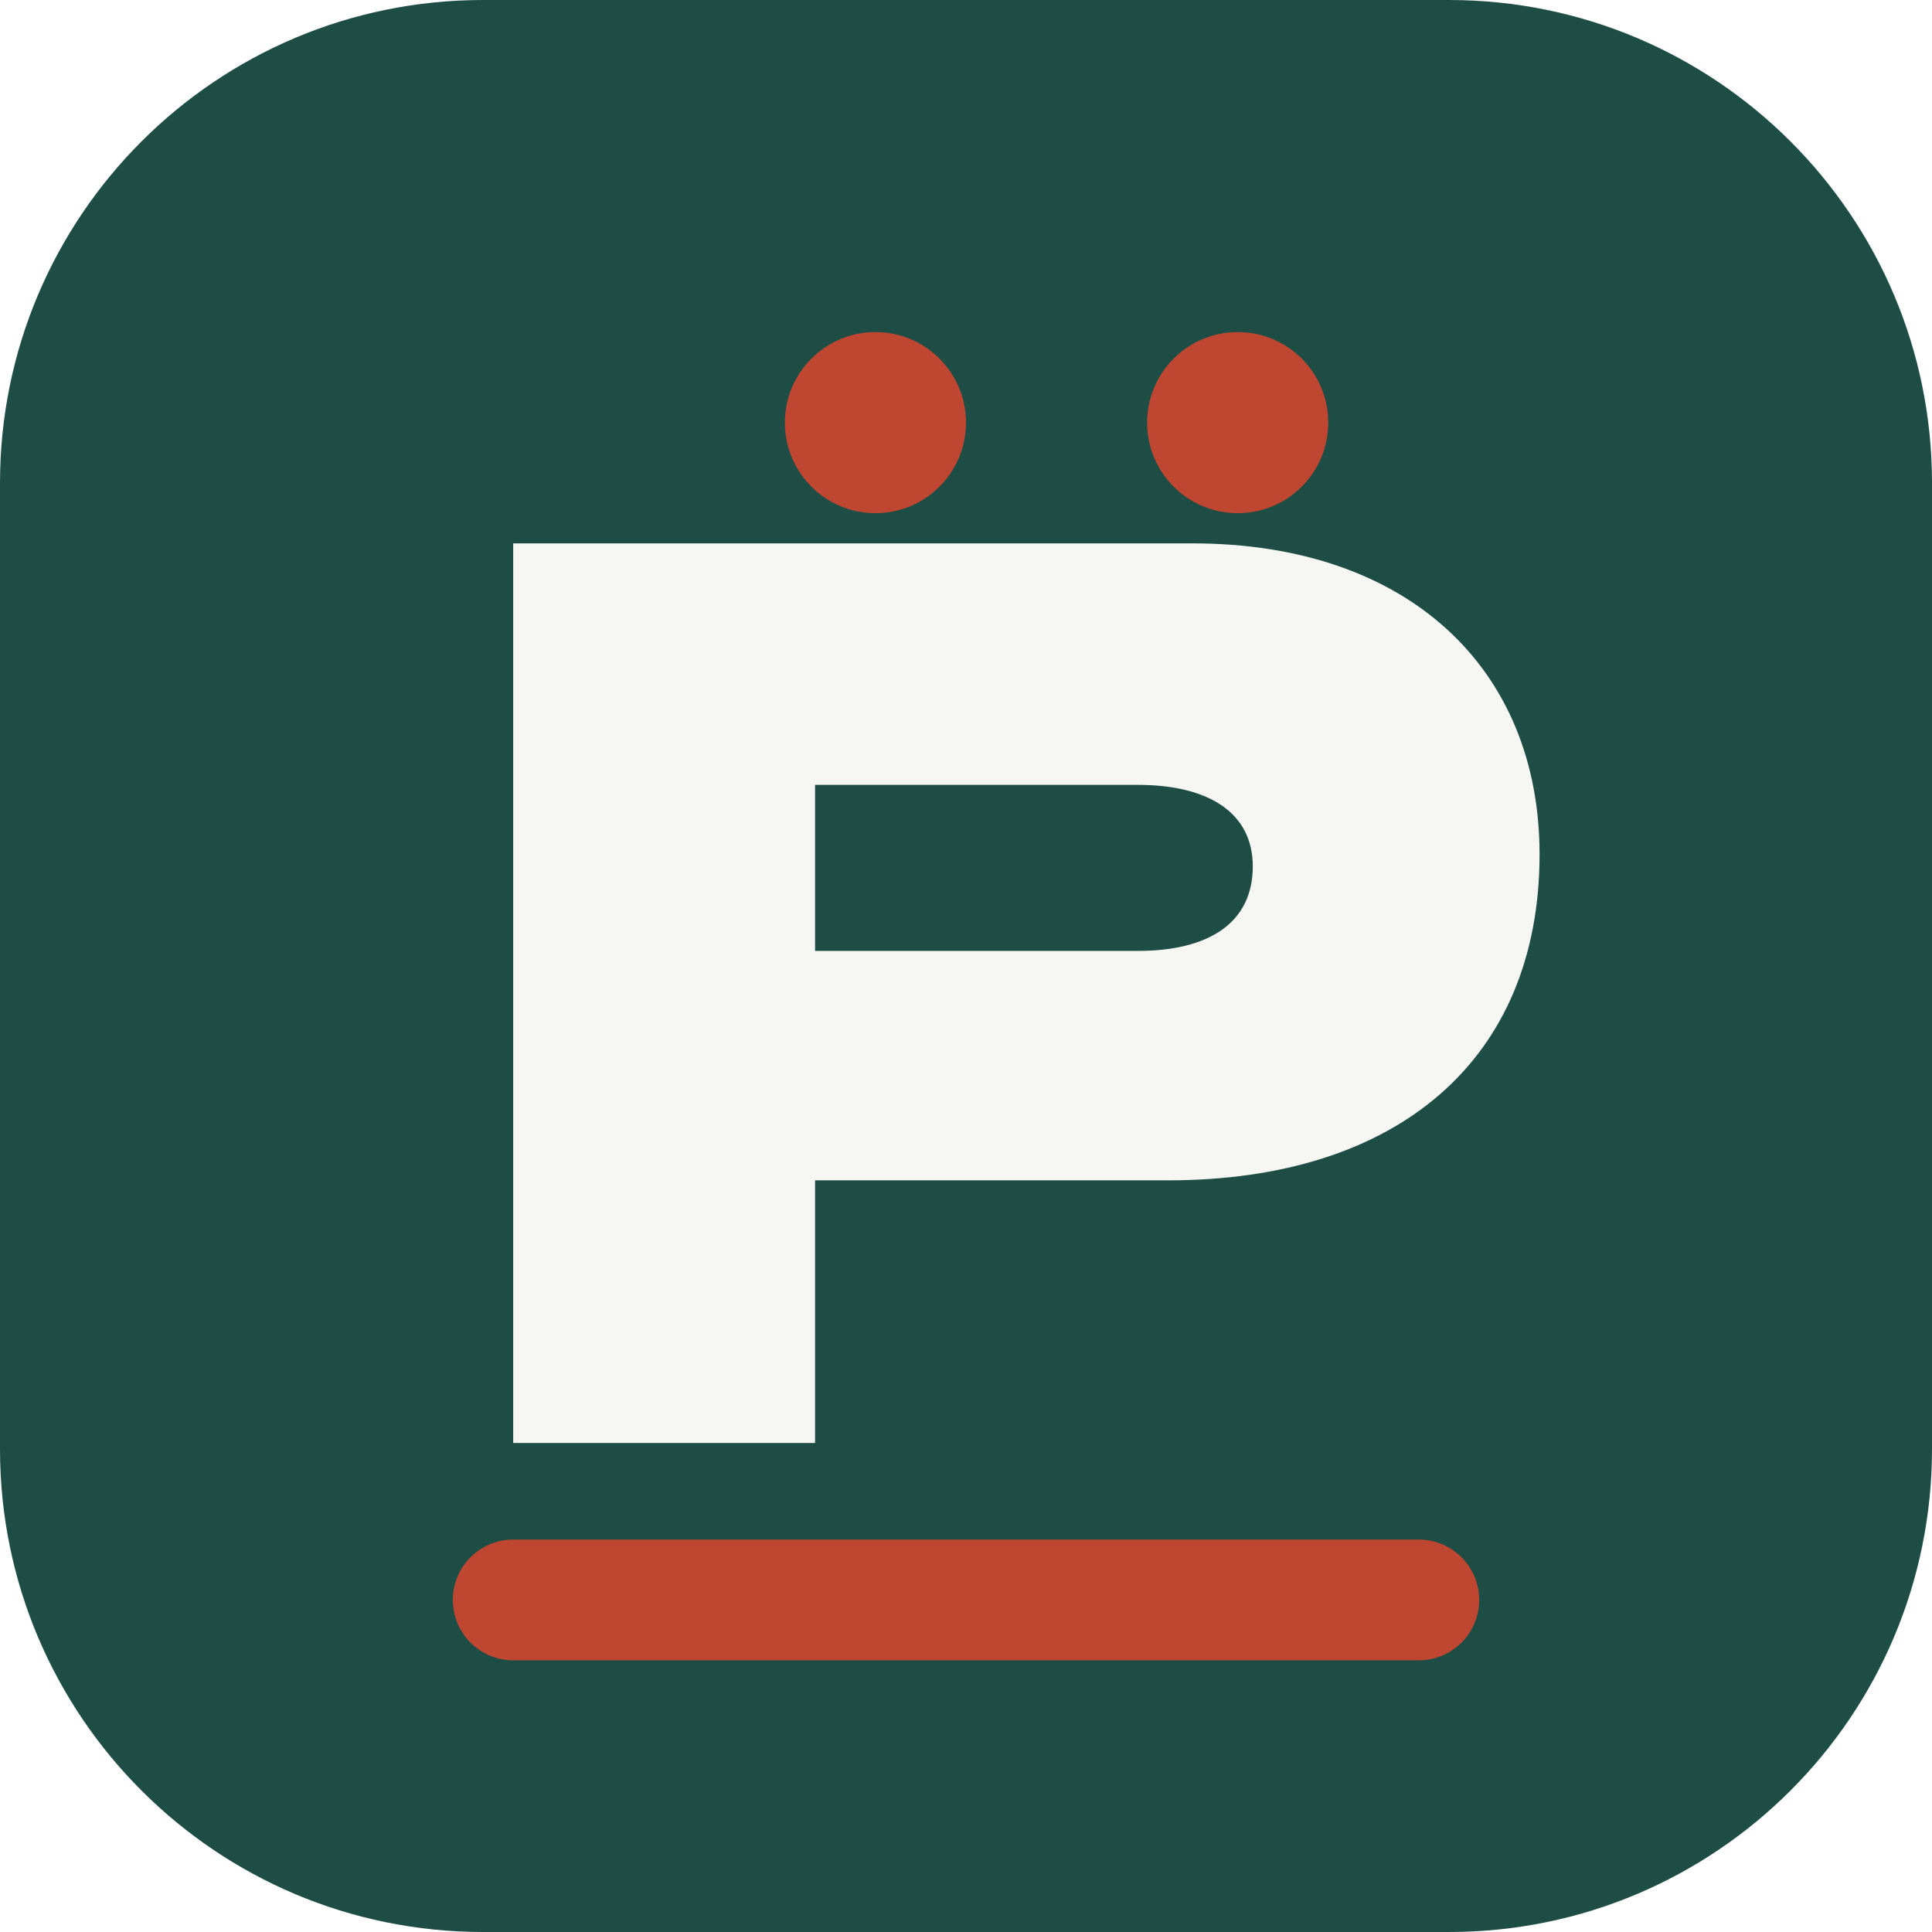
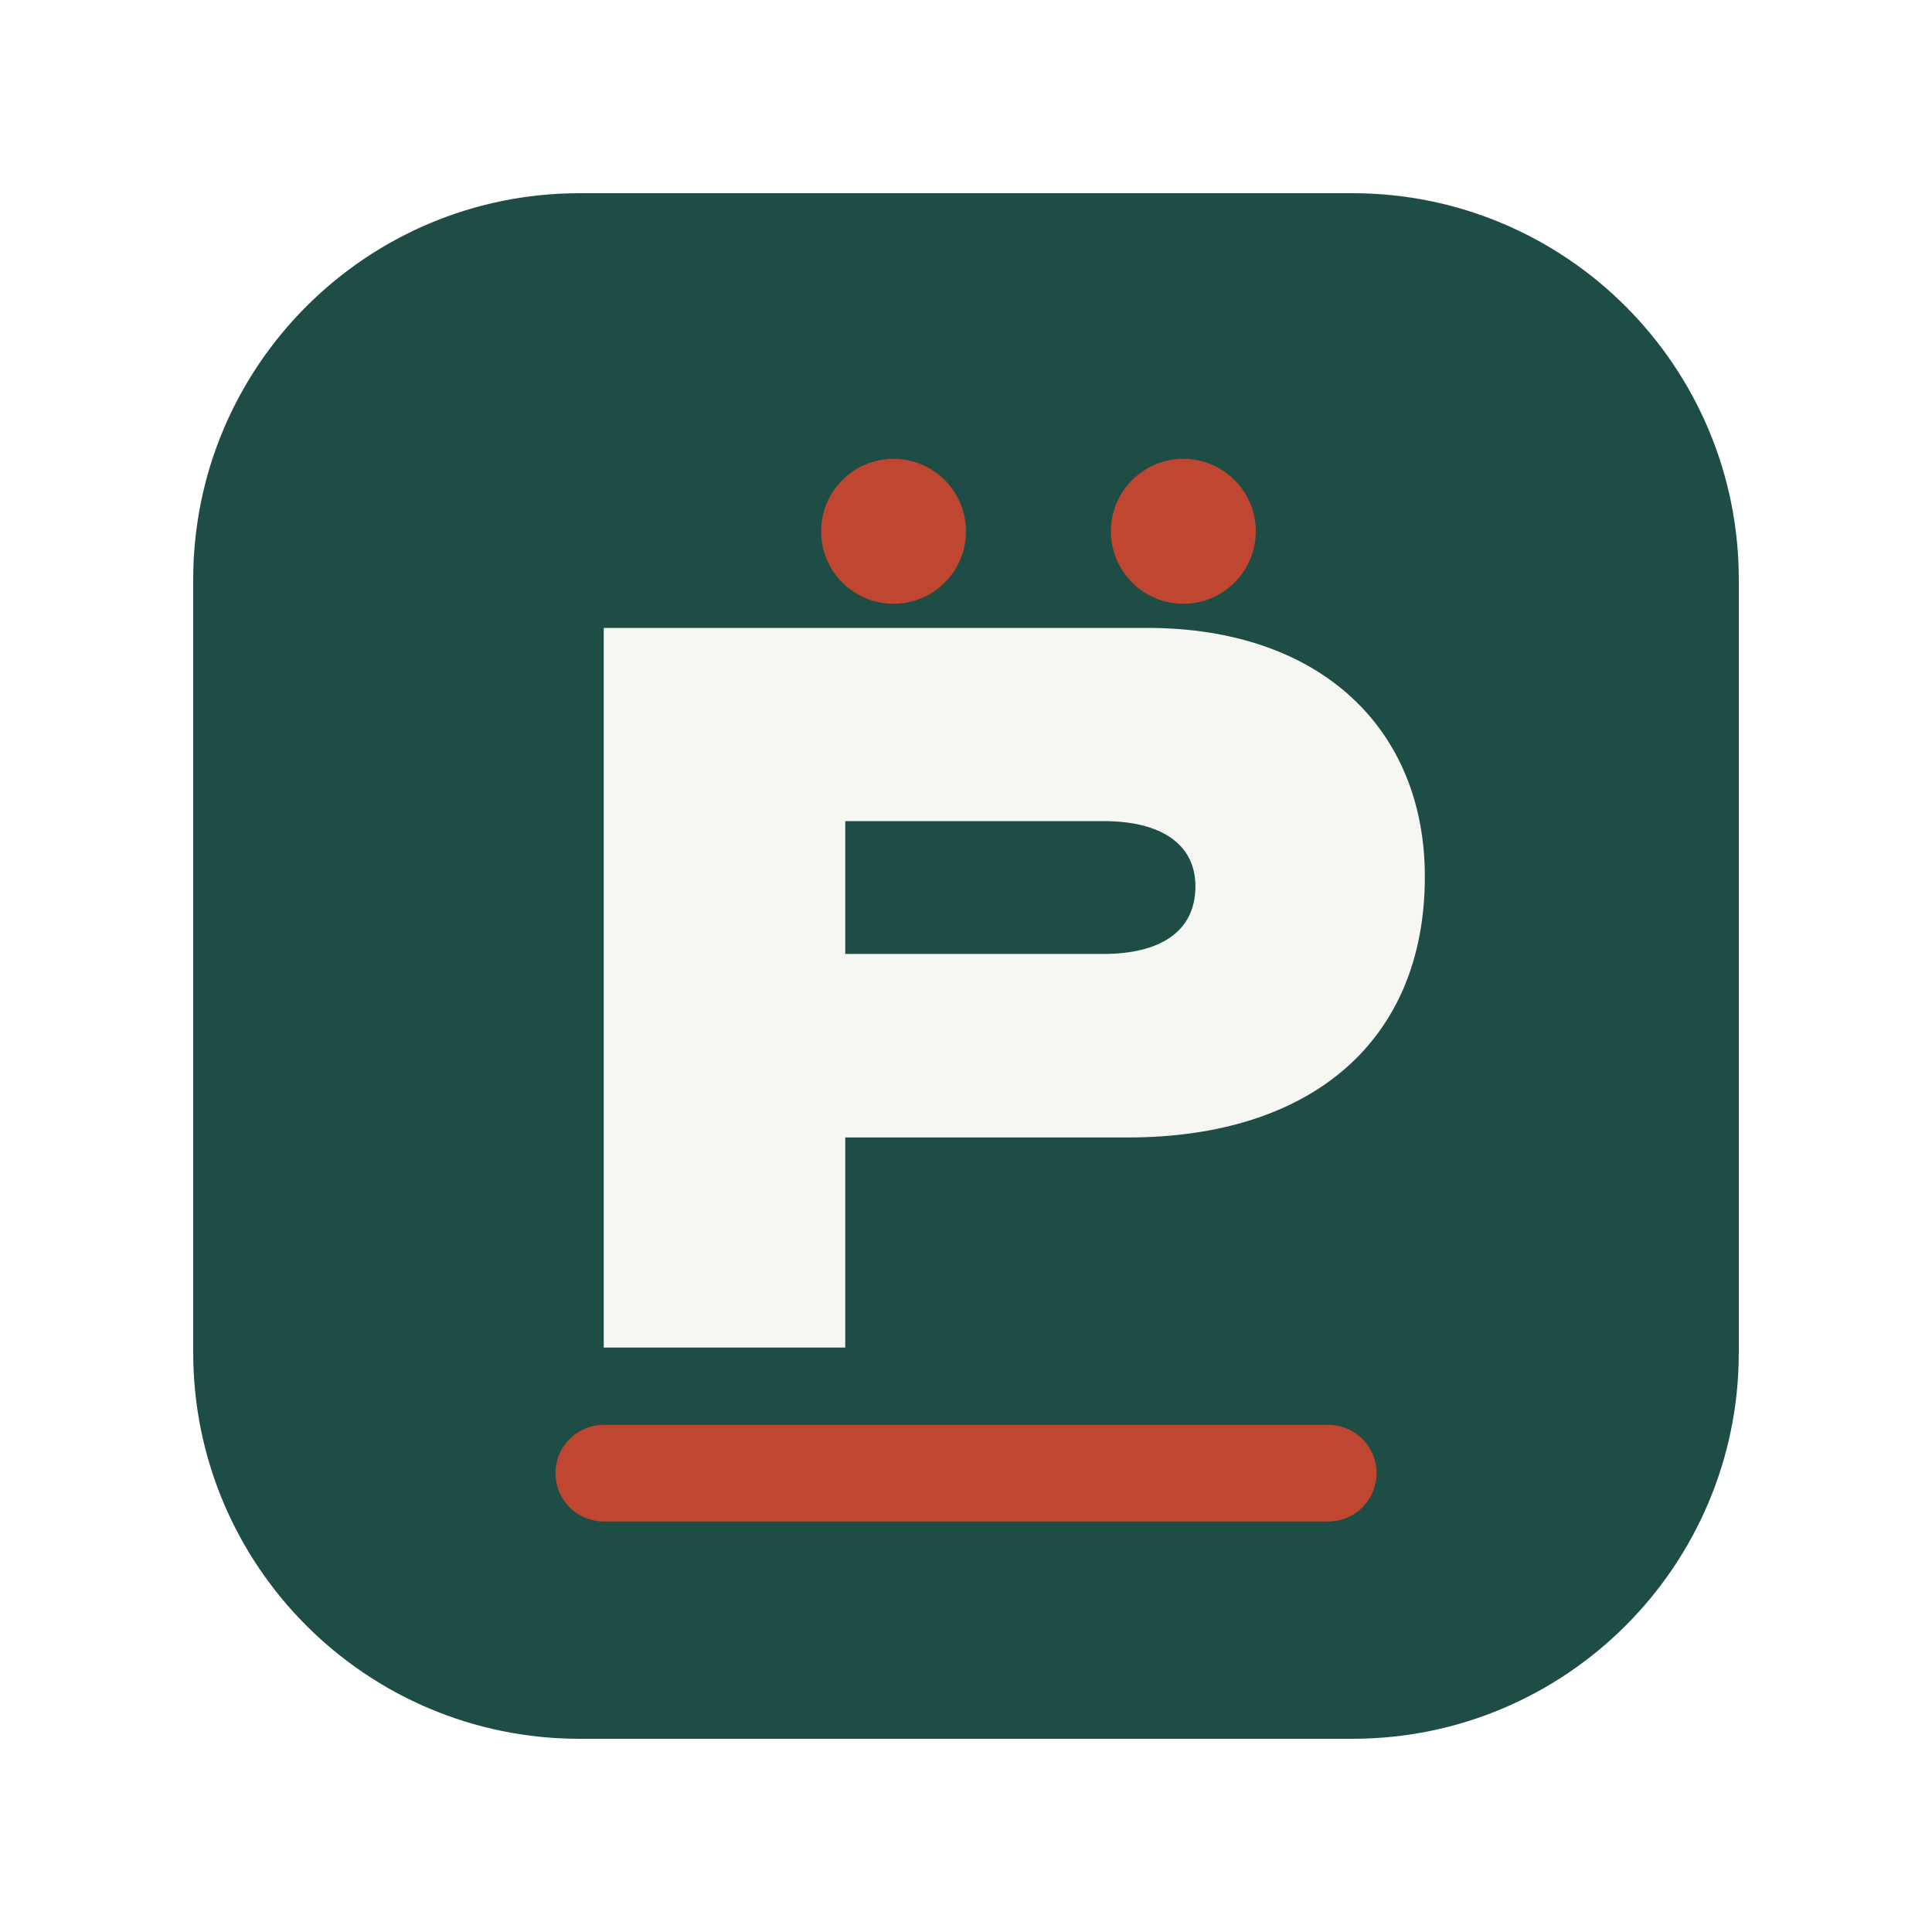
<svg xmlns="http://www.w3.org/2000/svg" viewBox="0 0 64 64" role="img" aria-labelledby="title desc">
-   <rect width="64" height="64" rx="16" fill="#1E4D45" />
-   <path d="M17 18h22.5c7.2 0 11.5 4.2 11.5 10.3 0 6.8-4.7 10.8-12.3 10.8H27v8.7h-10V18Zm10 8v5.5h10.7c2.3 0 3.8-.9 3.8-2.8 0-1.8-1.5-2.7-3.8-2.7H27Z" fill="#F6F7F2" />
-   <circle cx="29" cy="14" r="3" fill="#BF4631" />
-   <circle cx="41" cy="14" r="3" fill="#BF4631" />
-   <path d="M17 53h30" stroke="#BF4631" stroke-width="4" stroke-linecap="round" />
+   <g transform="translate(6.4 6.4) scale(.8)">
+     <rect width="64" height="64" rx="16" fill="#1E4D45" />
+     <path d="M17 18h22.5c7.2 0 11.5 4.2 11.5 10.3 0 6.8-4.7 10.8-12.3 10.8H27v8.7h-10V18Zm10 8v5.5h10.7c2.3 0 3.8-.9 3.8-2.8 0-1.8-1.5-2.7-3.8-2.7H27Z" fill="#F6F7F2" />
+     <circle cx="29" cy="14" r="3" fill="#BF4631" />
+     <circle cx="41" cy="14" r="3" fill="#BF4631" />
+     <path d="M17 53h30" stroke="#BF4631" stroke-width="4" stroke-linecap="round" />
+   </g>
</svg>
